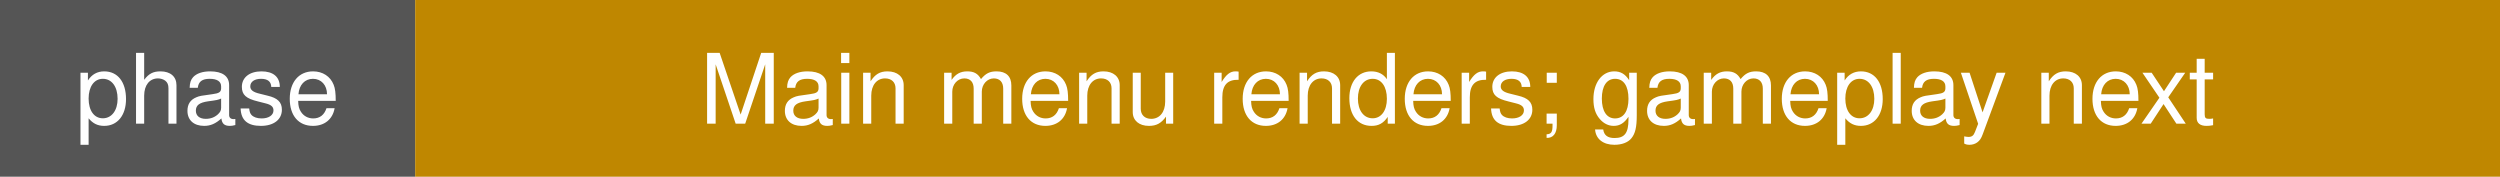
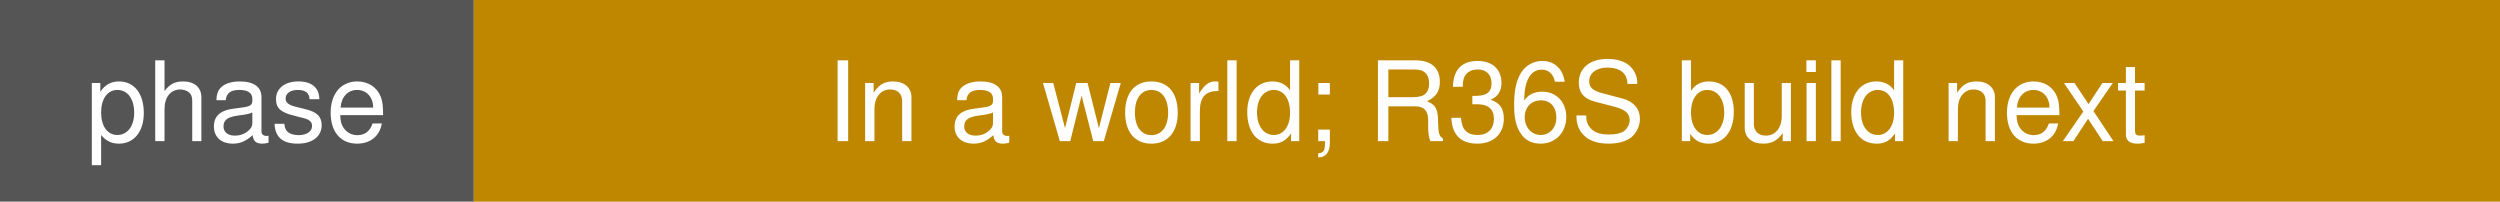
- <svg xmlns="http://www.w3.org/2000/svg" width="283" height="20" role="img" aria-label="phase: Main menu renders; gameplay next">
+ <svg xmlns="http://www.w3.org/2000/svg" width="248" height="20" role="img" aria-label="phase: In a world; R36S build next">
  <rect width="47" height="20" fill="#555" />
-   <rect x="47" width="236" height="20" fill="#bf8700" />
+   <rect x="47" width="201" height="20" fill="#bf8700" />
  <g fill="#fff" font-family="-apple-system,Segoe UI,Helvetica,Arial,sans-serif" font-size="11">
    <text x="23.5" y="14" text-anchor="middle">phase</text>
-     <text x="165.0" y="14" text-anchor="middle">Main menu renders; gameplay next</text>
+     <text x="147.5" y="14" text-anchor="middle">In a world; R36S build next</text>
  </g>
</svg>
